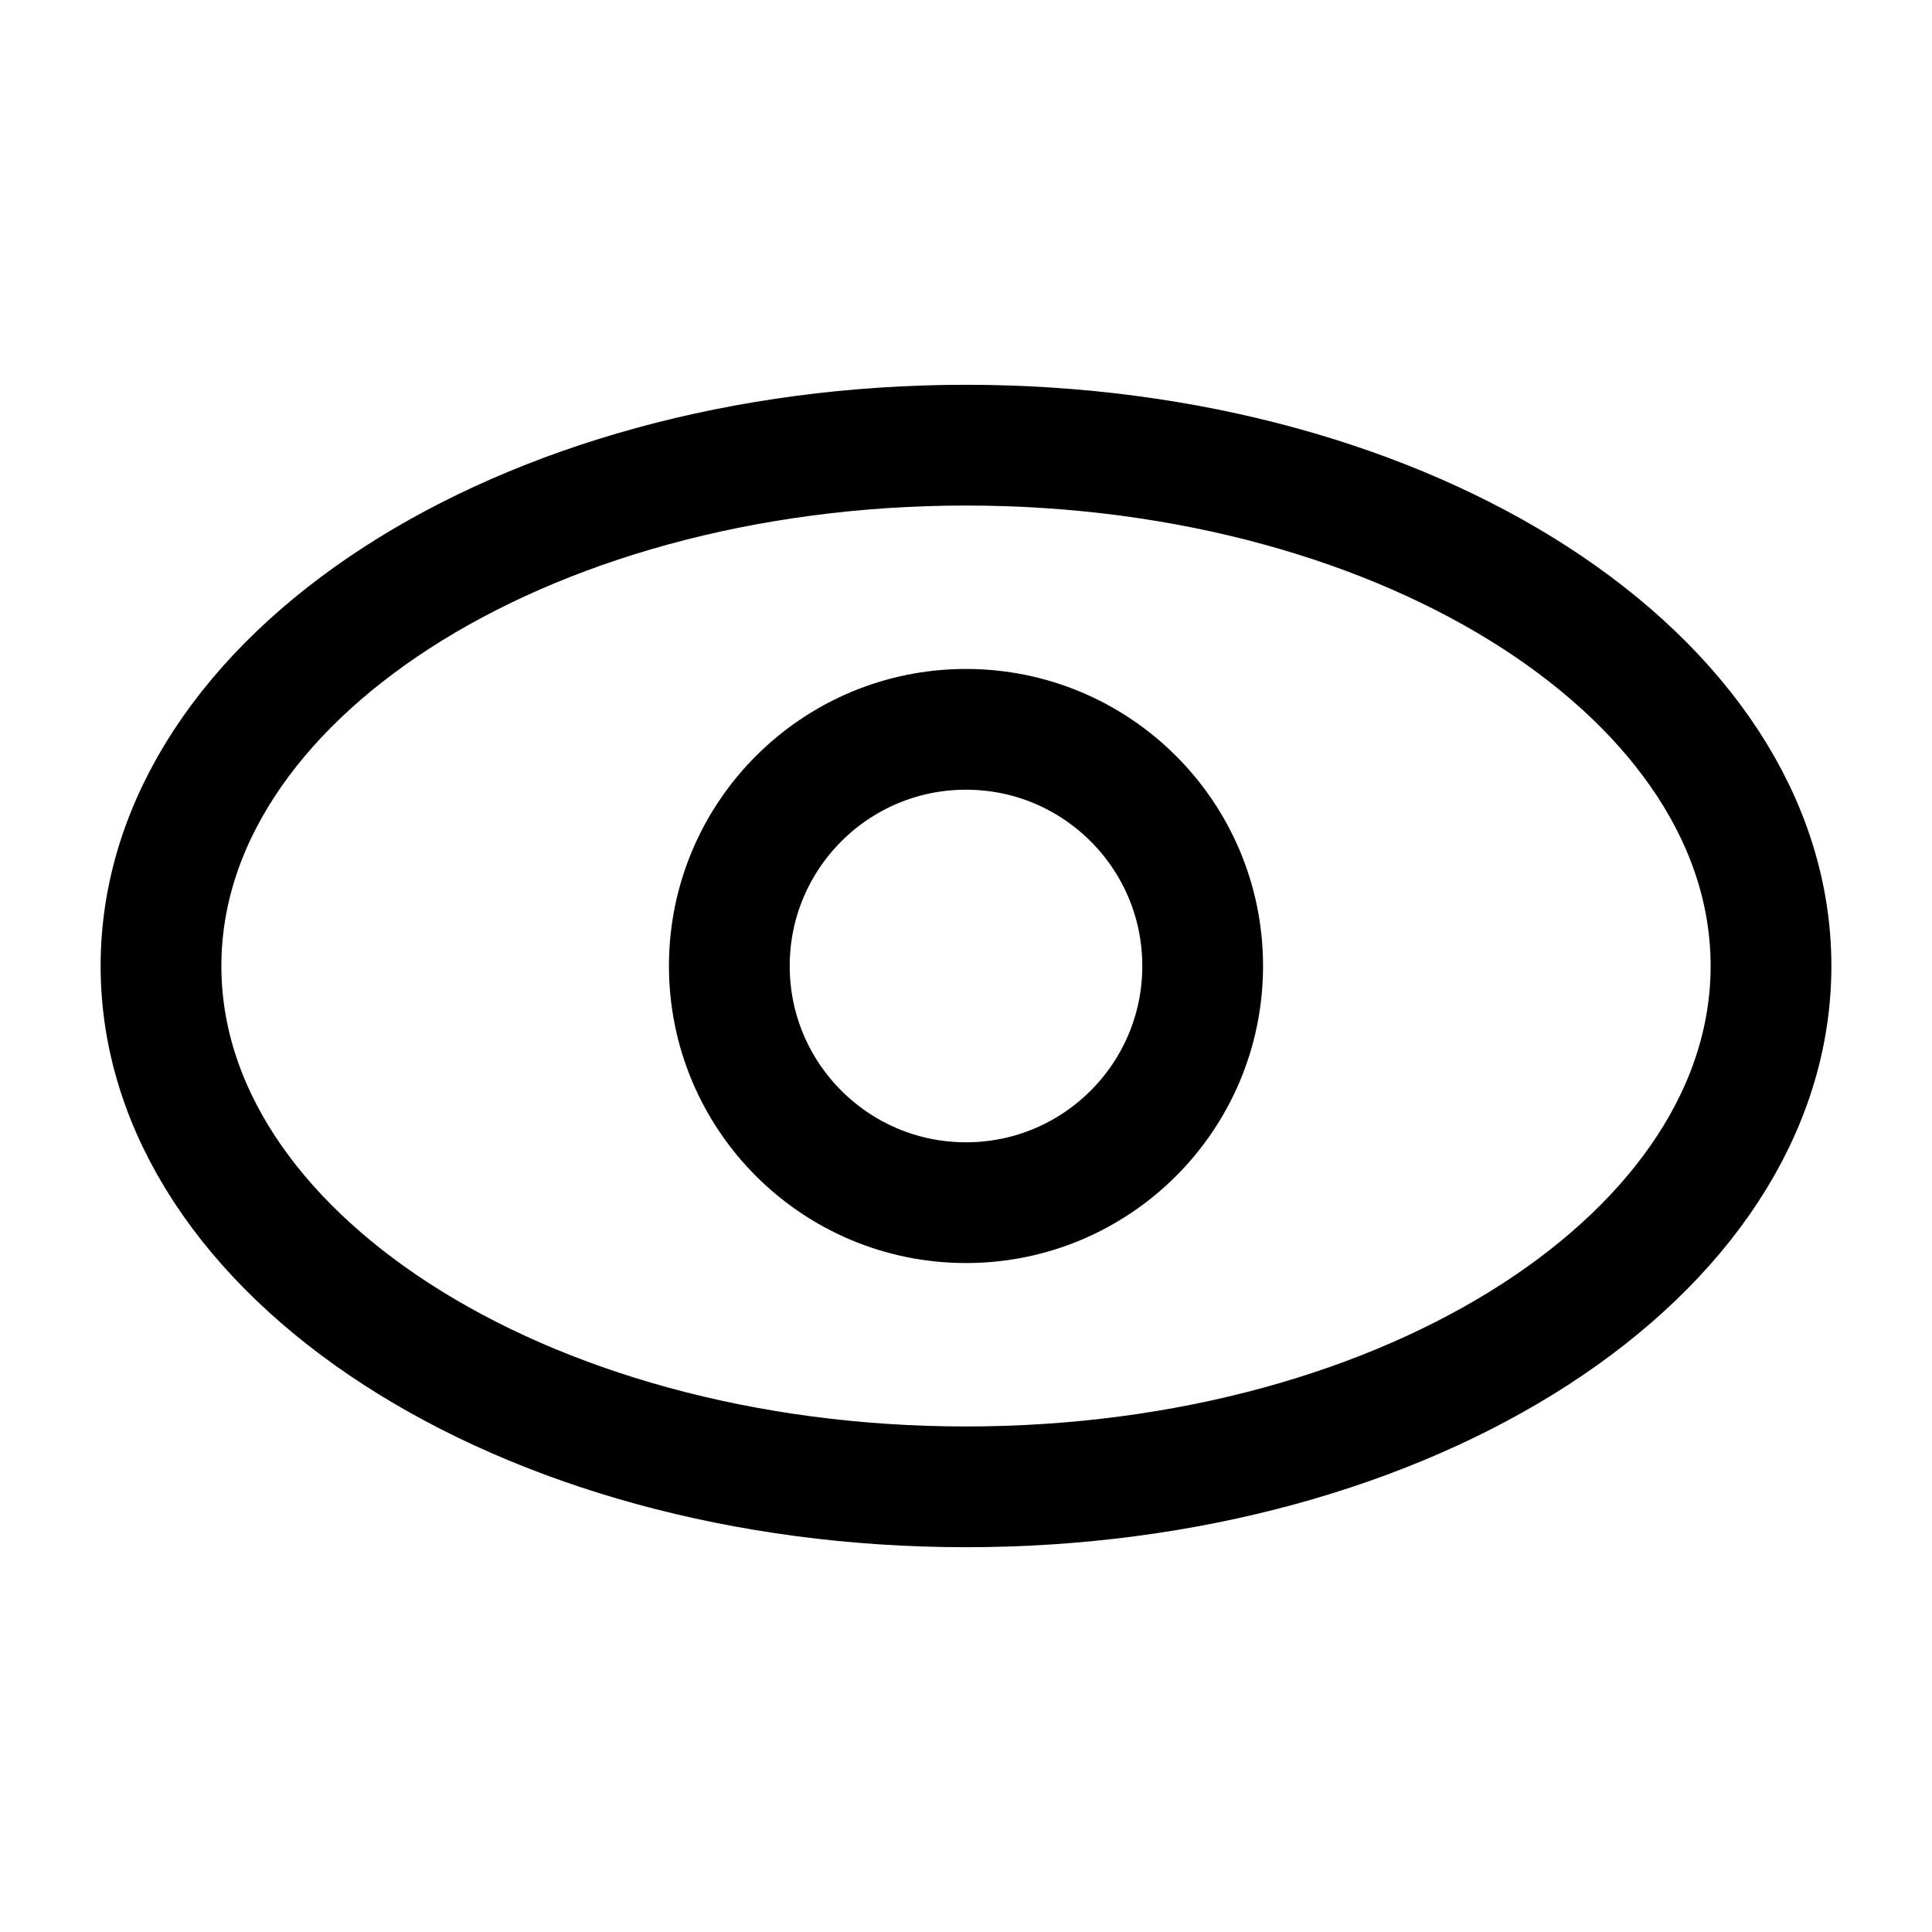
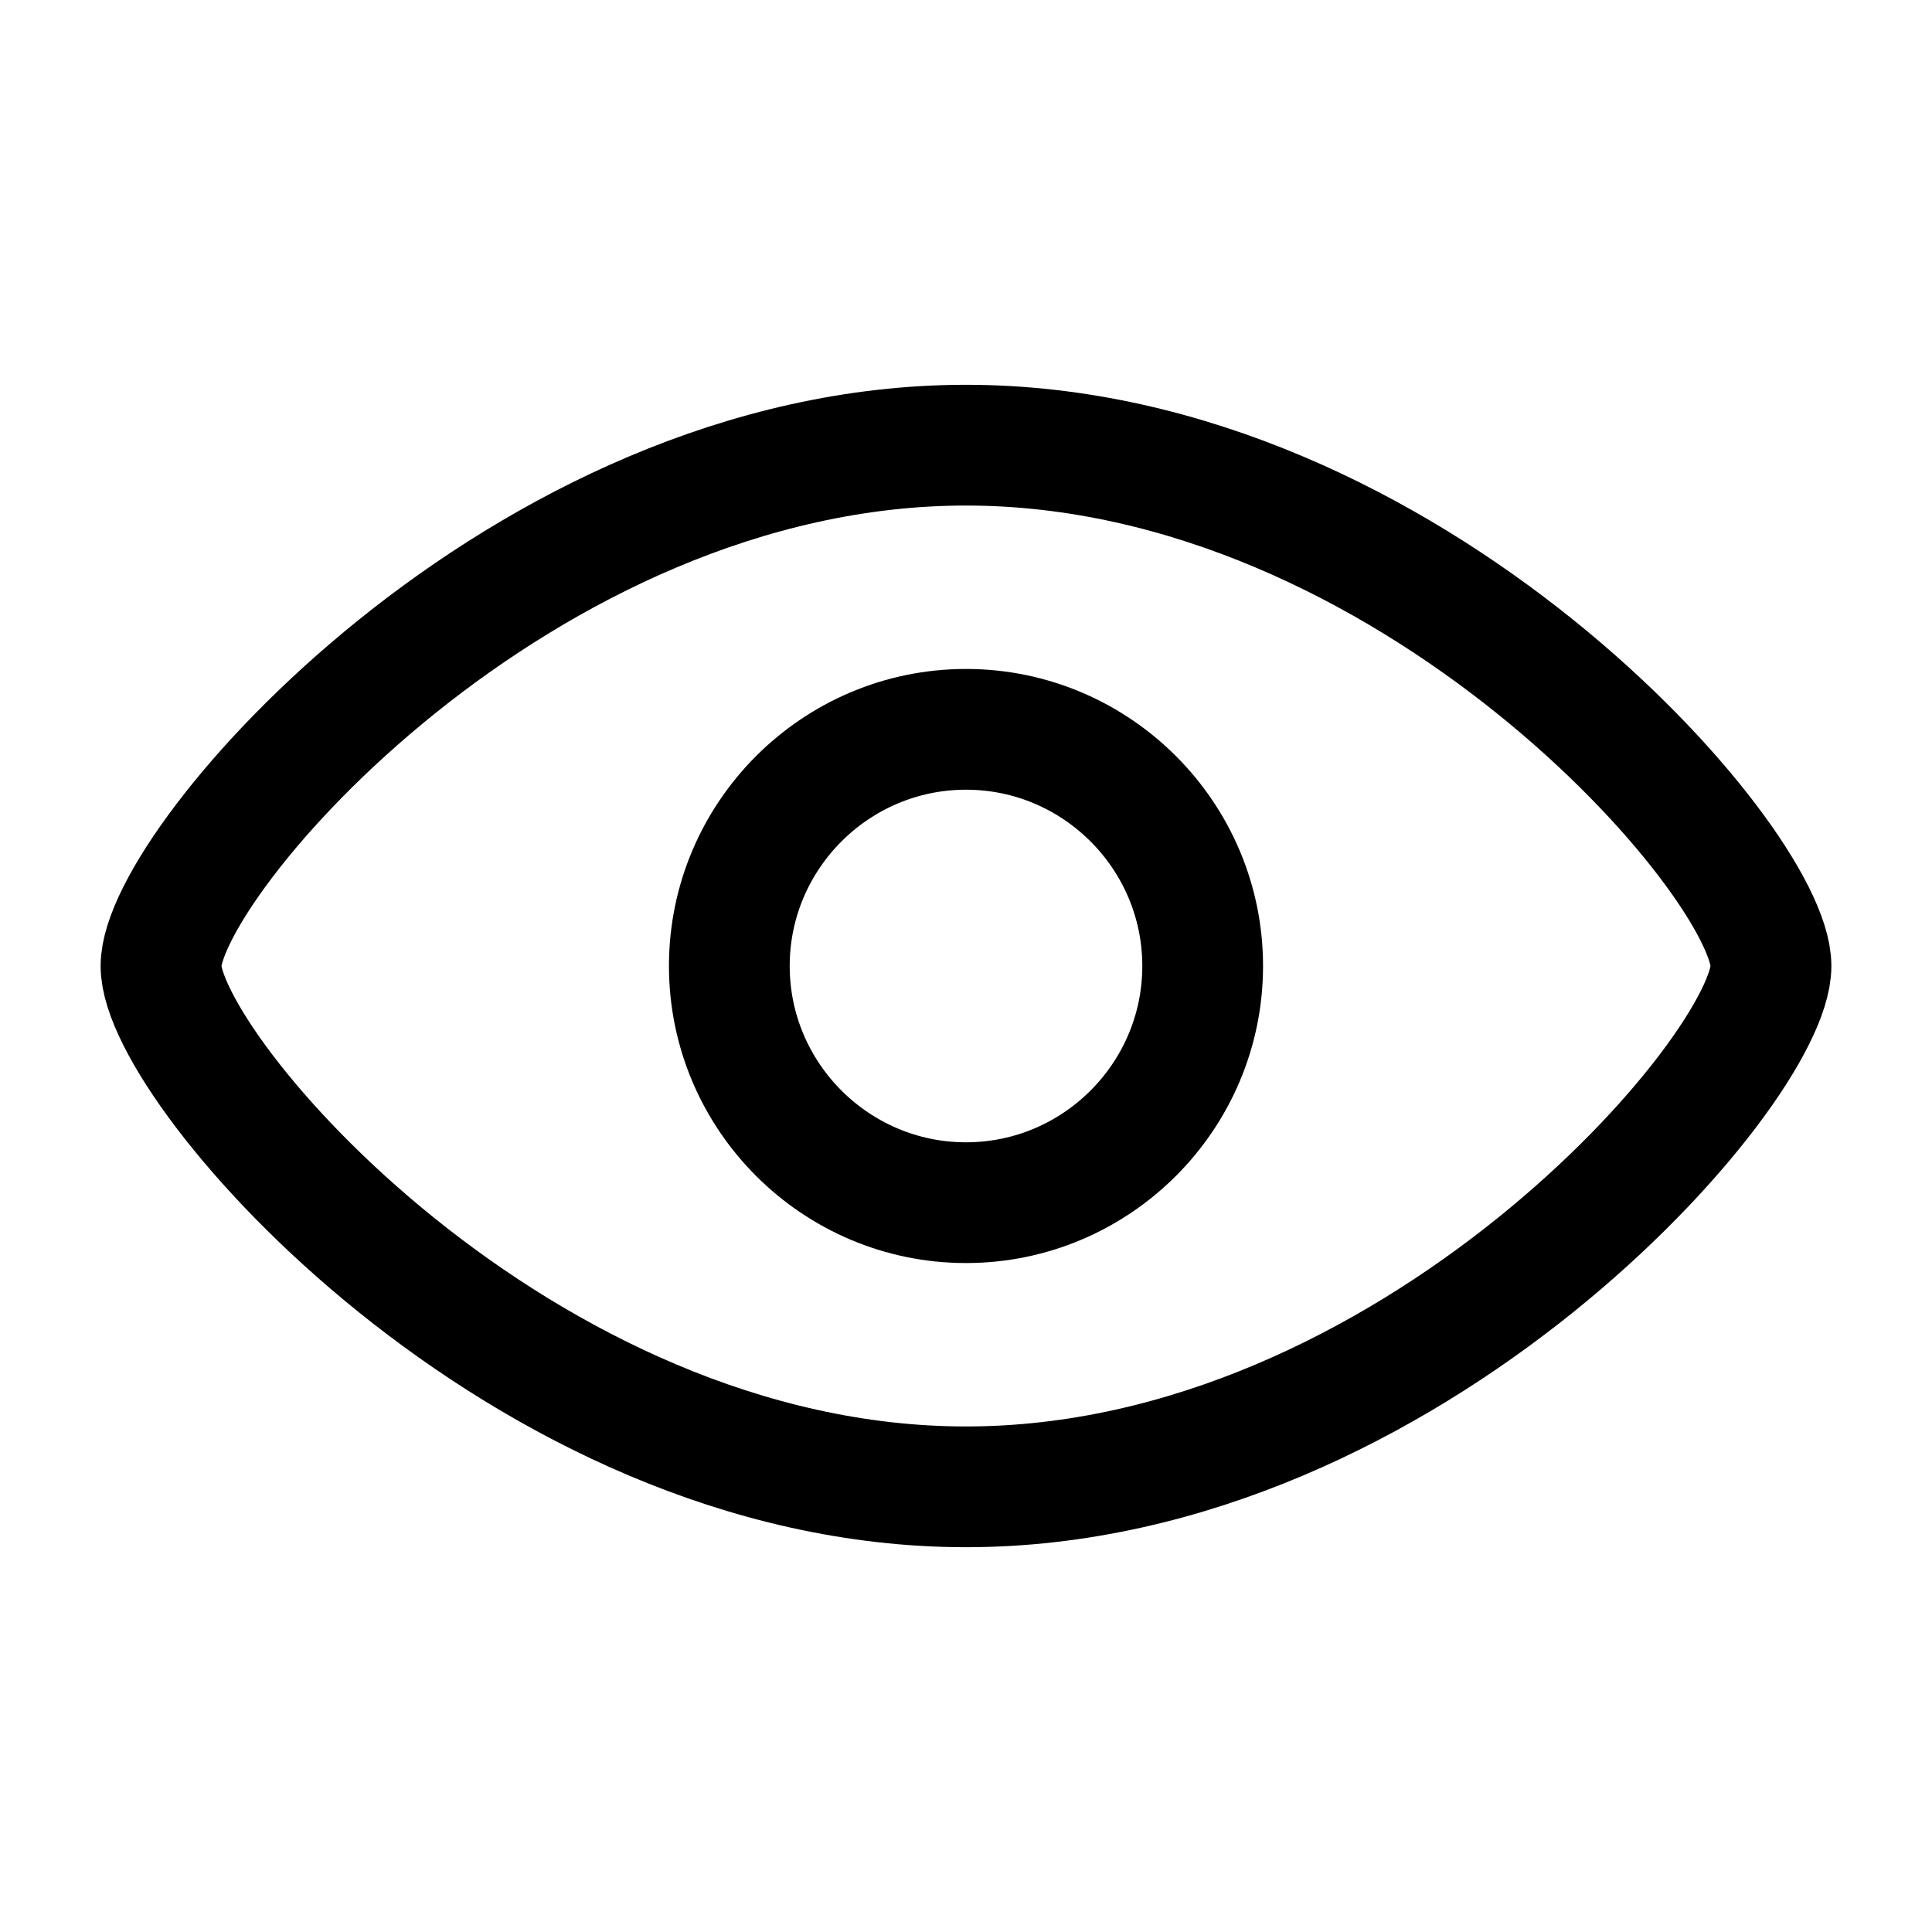
<svg xmlns="http://www.w3.org/2000/svg" width="24" height="24" viewBox="0 0 24 24" stroke="currentColor" fill="none" stroke-linecap="round" stroke-width="1.5" stroke-linejoin="round" stroke-align="center">
-   <ellipse cx="12" cy="12" rx="10" ry="6.47" />
-   <circle cx="12" cy="12" r="2.94" />
+   <path d="M22,12c0,1.29-4.48,6.47-10,6.47S2,13.29,2,12,6.48,5.53,12,5.53s10,5.18,10,6.47Zm-10-2.94c-1.62,0-2.94,1.32-2.94,2.94s1.32,2.94,2.94,2.94,2.94-1.32,2.94-2.94-1.32-2.94-2.94-2.94Z" />
</svg>
